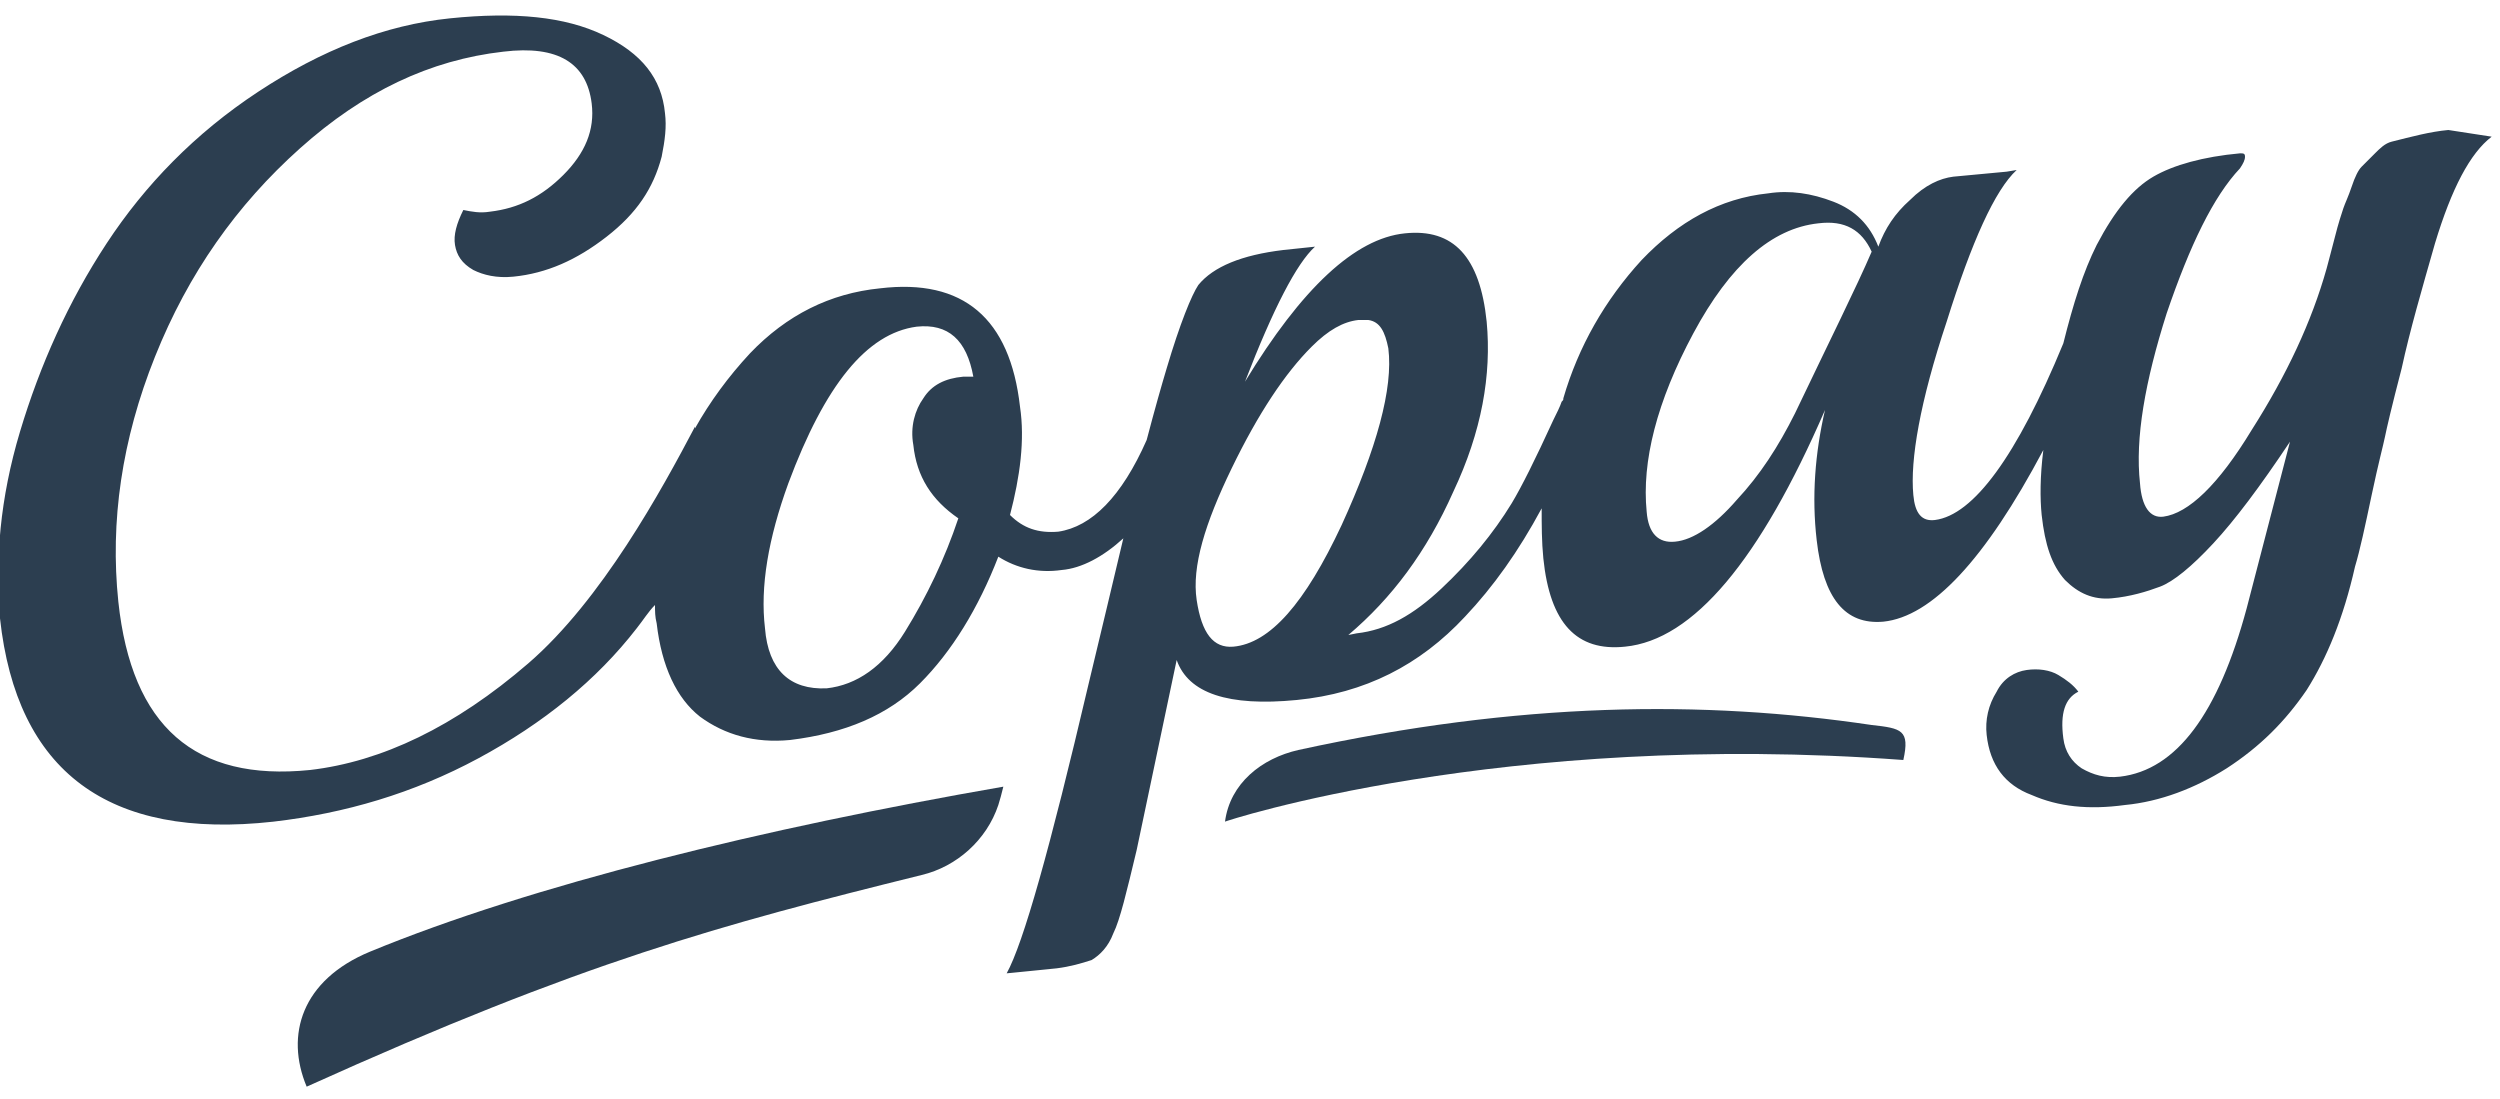
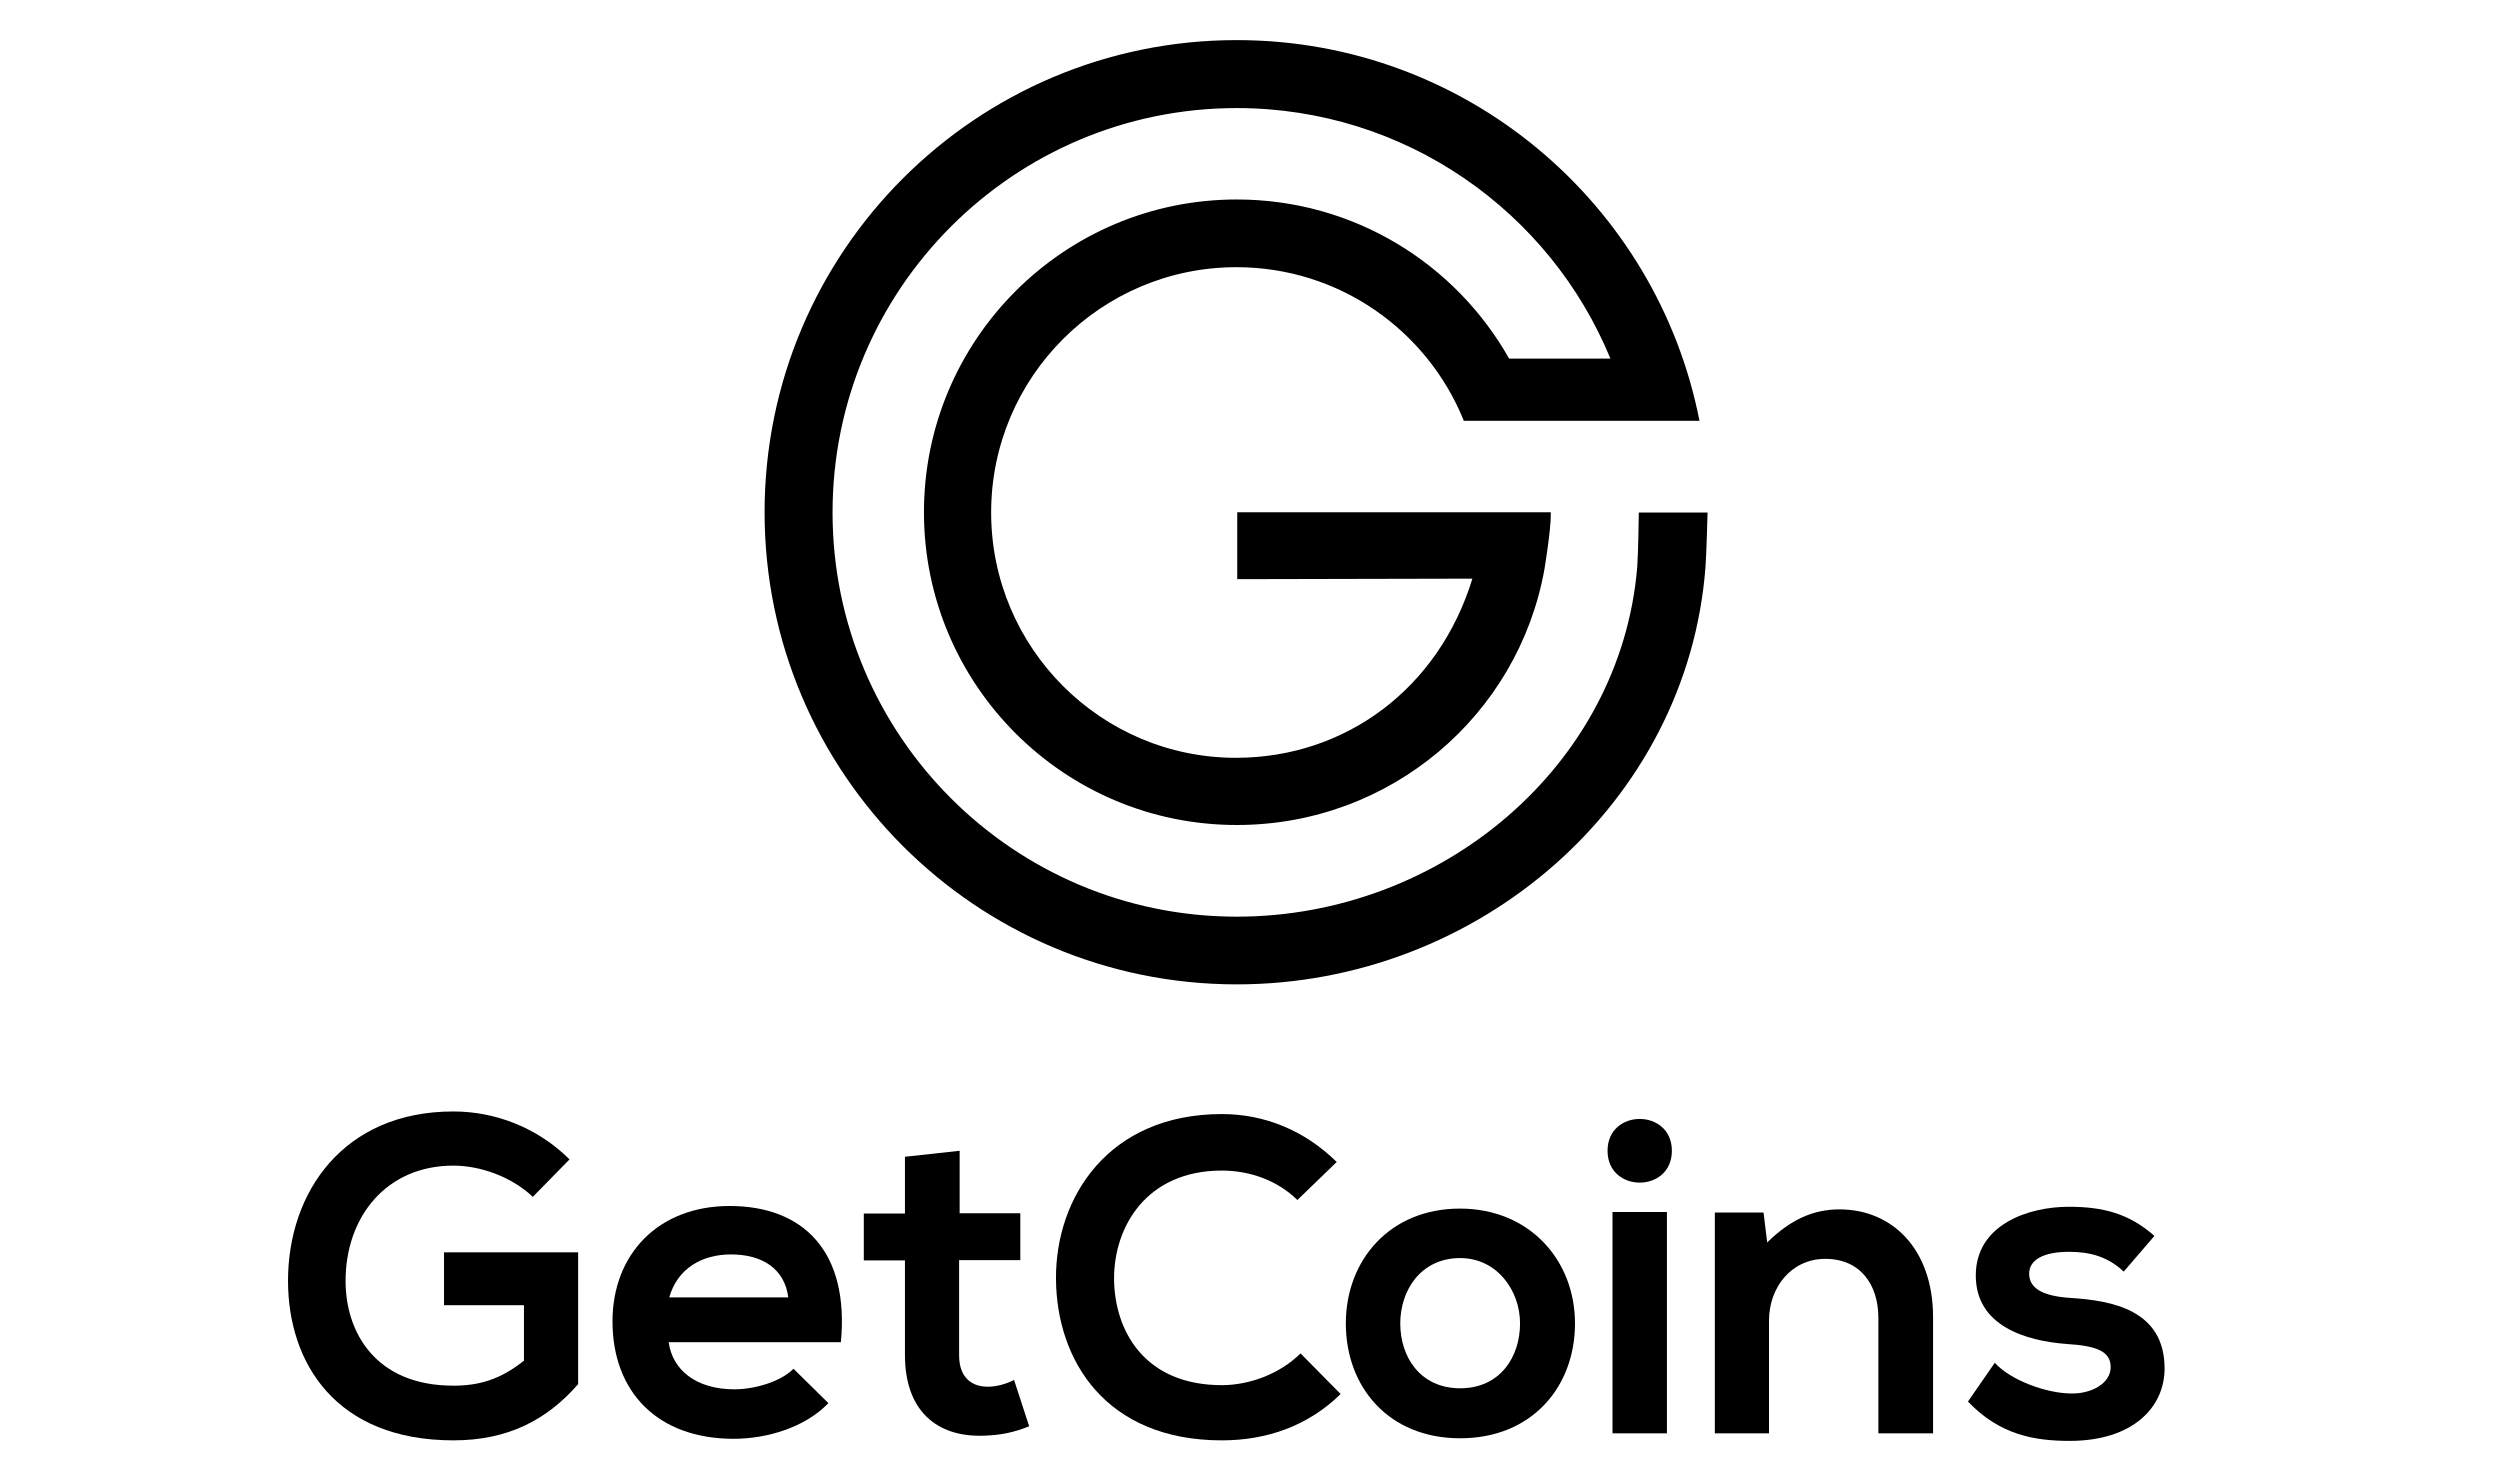
- <svg xmlns="http://www.w3.org/2000/svg" version="1.1" id="Capa_1" x="0px" y="0px" viewBox="-222 391.9 150 65.9" enable-background="new -222 391.9 150 65.9" xml:space="preserve">
-   <g id="Login">
-     <g id="Tour-1" transform="translate(-244, -476)">
-       <g id="download-3" transform="translate(244, 476)">
-         <path id="Shape_4_" fill="#2C3E50" d="M-75.1,399.7c-1.1,0.1-2.2,0.4-3.4,0.7c-0.4,0.1-0.7,0.4-1,0.7     c-0.3,0.3-0.6,0.6-0.8,0.8c-0.2,0.2-0.4,0.6-0.6,1.2c-0.2,0.6-0.4,1-0.5,1.3c-0.1,0.3-0.3,0.9-0.5,1.7c-0.2,0.8-0.4,1.5-0.5,1.9     c-0.9,3.2-2.4,6.4-4.5,9.7c-2,3.3-3.8,5-5.3,5.2c-0.8,0.1-1.3-0.6-1.4-2c-0.3-2.7,0.3-6.1,1.6-10.2c1.4-4.1,2.8-7,4.4-8.7     c0.2-0.3,0.3-0.5,0.3-0.7c0-0.2-0.1-0.2-0.3-0.2c-2.2,0.2-4,0.7-5.2,1.4c-1.2,0.7-2.3,2-3.4,4.1c-0.8,1.6-1.4,3.5-2,5.9     c-2.8,6.8-5.4,10.3-7.7,10.6c-0.8,0.1-1.2-0.4-1.3-1.5c-0.2-2.1,0.4-5.6,2-10.4c1.5-4.8,2.9-7.9,4.2-9.1l-0.6,0.1l-3.2,0.3     c-0.8,0.1-1.7,0.5-2.6,1.4c-0.9,0.8-1.5,1.7-1.9,2.8c-0.5-1.3-1.4-2.2-2.7-2.7c-1.3-0.5-2.6-0.7-3.9-0.5c-2.9,0.3-5.4,1.7-7.6,4     c-2.2,2.4-3.8,5.2-4.7,8.3c0,0.1,0,0.1-0.1,0.2c-0.1,0.3-0.3,0.7-0.5,1.1c-1.1,2.4-1.9,4-2.5,5c-1.1,1.8-2.5,3.5-4.2,5.1     s-3.3,2.5-5.1,2.7l-0.5,0.1c2.6-2.2,4.7-5,6.3-8.6c1.7-3.6,2.3-7,2-10.2c-0.4-3.9-2-5.6-4.9-5.3c-3,0.3-6.2,3.3-9.6,8.9     c1.7-4.4,3.1-7.1,4.2-8.1l-1.9,0.2c-2.5,0.3-4.2,1-5.1,2.1c-0.4,0.6-1.1,2.3-1.9,5c-0.3,1-0.7,2.4-1.2,4.3     c-1.5,3.4-3.3,5.2-5.3,5.5c-1.2,0.1-2.1-0.2-2.9-1c0.6-2.3,0.9-4.5,0.6-6.5c-0.6-5.3-3.4-7.7-8.4-7.1c-3,0.3-5.6,1.6-7.8,3.9     c-1.3,1.4-2.4,2.9-3.3,4.5c0,0,0,0,0-0.1c-2,3.8-5.6,10.4-10,14.2c-4.4,3.8-8.8,5.9-13.1,6.4c-6.9,0.7-10.7-2.6-11.5-10.1     c-0.5-4.8,0.2-9.7,2.2-14.7c2-5,4.9-9.1,8.7-12.5c3.8-3.4,7.8-5.3,12.2-5.8c3.3-0.4,5,0.7,5.3,3.1c0.2,1.6-0.4,3-1.7,4.3     c-1.3,1.3-2.7,2-4.4,2.2c-0.6,0.1-1.1,0-1.6-0.1c-0.4,0.8-0.6,1.5-0.5,2.1c0.1,0.6,0.4,1.1,1.1,1.5c0.6,0.3,1.4,0.5,2.4,0.4     c2-0.2,3.8-1,5.6-2.4s2.8-2.9,3.3-4.8c0.2-1,0.3-1.8,0.2-2.6c-0.2-2.1-1.4-3.6-3.7-4.7s-5.3-1.4-9.2-1c-3.9,0.4-7.7,1.9-11.5,4.4     c-3.8,2.5-6.8,5.6-9.1,9.1c-2.3,3.5-4,7.3-5.2,11.3c-1.2,4-1.5,7.7-1.2,11.2c1,9.2,6.5,13.3,16.4,12.2c4.3-0.5,8.4-1.7,12.3-3.8     c3.9-2.1,7.1-4.7,9.5-7.8c0.4-0.5,0.7-1,1.1-1.4c0,0.4,0,0.7,0.1,1.1c0.3,2.6,1.2,4.5,2.6,5.6c1.5,1.1,3.3,1.6,5.4,1.4     c3.3-0.4,5.9-1.5,7.8-3.4c1.9-1.9,3.5-4.5,4.7-7.6c1.1,0.7,2.4,1,3.8,0.8c1.2-0.1,2.5-0.8,3.7-1.9c-0.6,2.5-1.3,5.5-2.1,8.8     c-2.3,9.8-3.9,15.5-4.9,17.3l3-0.3c0.8-0.1,1.5-0.3,2.1-0.5c0.5-0.3,1-0.8,1.3-1.6c0.4-0.8,0.8-2.5,1.4-5l2.4-11.4     c0.7,2,3.1,2.8,7.2,2.4c4.1-0.4,7.4-2.1,10.1-5c1.7-1.8,3.2-3.9,4.6-6.5c0,1,0,2,0.1,3c0.4,3.9,2,5.6,4.9,5.3     c4.1-0.4,8.1-5.2,12-14.2c-0.6,2.6-0.8,5.2-0.5,7.8c0.4,3.5,1.7,5.1,4,4.9c2.9-0.3,6.1-3.7,9.6-10.3c-0.2,1.6-0.2,2.9-0.1,3.9     c0.2,1.8,0.6,3,1.4,3.9c0.8,0.8,1.7,1.2,2.8,1.1s2.1-0.4,2.9-0.7c0.8-0.3,1.9-1.2,3.2-2.6c1.3-1.4,2.8-3.4,4.6-6.1l-2.6,10     c-1.7,6.3-4.2,9.7-7.6,10.1c-0.9,0.1-1.6-0.1-2.3-0.5c-0.6-0.4-1-1-1.1-1.8c-0.2-1.5,0.1-2.4,0.9-2.8c-0.3-0.4-0.7-0.7-1.2-1     s-1.2-0.4-1.9-0.3c-0.7,0.1-1.4,0.5-1.8,1.3c-0.5,0.8-0.7,1.7-0.6,2.6c0.2,1.8,1.1,3,2.7,3.6c1.6,0.7,3.4,0.9,5.6,0.6     c2.1-0.2,4.2-1,6.1-2.2c2-1.3,3.5-2.8,4.8-4.7c1.2-1.9,2.2-4.3,2.9-7.4c0.3-1,0.6-2.4,1-4.3c0.4-1.9,0.7-3,0.8-3.5     c0.1-0.5,0.4-1.8,1-4.1c0.5-2.3,1.2-4.7,2-7.5c1-3.3,2.1-5.4,3.4-6.4L-75.1,399.7L-75.1,399.7z M-164.2,414.5     c-1.1,0.1-1.9,0.5-2.4,1.3c-0.5,0.7-0.8,1.7-0.6,2.8c0.2,1.9,1.1,3.3,2.7,4.4c-0.8,2.4-1.9,4.7-3.2,6.8c-1.3,2.1-2.9,3.2-4.7,3.4     c-2.2,0.1-3.5-1.1-3.7-3.6c-0.3-2.5,0.2-5.4,1.4-8.7c2.2-5.9,4.7-9,7.7-9.4c1.9-0.2,3,0.8,3.4,3L-164.2,414.5L-164.2,414.5z      M-148,430.7c-1.2,0.1-1.9-0.8-2.2-2.8s0.5-4.6,2.1-7.9c1.6-3.3,3.2-5.7,4.8-7.3c1-1,1.9-1.5,2.8-1.6c0.3,0,0.4,0,0.6,0     c0.7,0.1,1,0.7,1.2,1.7c0.3,2.4-0.7,6-2.8,10.6C-143.7,428.1-145.8,430.5-148,430.7L-148,430.7z M-114.3,416.7     c-1,2-2.1,3.7-3.5,5.2c-1.3,1.5-2.6,2.4-3.7,2.5c-1,0.1-1.6-0.5-1.7-1.8c-0.3-3,0.6-6.6,2.8-10.7c2.2-4.1,4.7-6.3,7.5-6.6     c1.6-0.2,2.6,0.4,3.2,1.7C-110.6,409.1-112.2,412.3-114.3,416.7L-114.3,416.7z" />
-         <path id="Shape_5_" fill="#2C3E50" d="M-161.8,439.1c-14.4,2.5-28.3,5.9-38,9.9     c-4.1,1.7-5.1,5-3.8,8.1c16.6-7.5,24.8-9.7,36.9-12.7c2.1-0.5,3.9-2.1,4.6-4.2C-162,439.9-161.9,439.5-161.8,439.1L-161.8,439.1z     " />
-         <path id="Shape_6_" fill="#2C3E50" d="M-107.8,437.5c0.4-1.8-0.1-1.9-1.9-2.1     c-10.1-1.5-21.1-1.4-34.4,1.5c-2.2,0.5-4.1,2-4.4,4.3C-148.6,441.2-131.9,435.7-107.8,437.5L-107.8,437.5L-107.8,437.5z" />
+ <svg xmlns="http://www.w3.org/2000/svg" version="1.1" id="Capa_1" x="0px" y="0px" viewBox="0 0 960 560" style="enable-background:new 0 0 960 560;" xml:space="preserve">
+   <style type="text/css">
+ 	.st0{display:none;}
+ 	.st1{display:inline;}
+ </style>
+   <g>
+     <g>
+       <ellipse class="st0" cx="474.7" cy="196.7" rx="92.5" ry="92.6" />
+       <path class="st0" d="M593.1,217.8C593.1,217.8,593.1,217.8,593.1,217.8C593.1,217.8,593.1,217.8,593.1,217.8L593.1,217.8z" />
+       <g>
+         <path d="M629.3,196.7c0,0-0.2,15.8-0.6,21C622.4,294,553.5,352,474.9,352c-85.7,0-155.2-69.5-155.2-155.2S389.2,41.5,474.9,41.5     c64.8,0,120.3,39.8,143.5,96.2h-38.9c-20.6-36.5-59.7-61.1-104.6-61.1c-66.3,0-120.1,53.8-120.1,120.1s53.8,120.1,120.1,120.1     c59.1,0,108.2-42.2,118.2-98.4c0-0.1,2.4-14.6,2.4-20.5c0-0.8,0-1.2,0-1.2l-120.4,0v25.7l90.3-0.2c-13,42.4-48.9,68.7-90.6,68.8     c-52,0.1-94.2-42.2-94.2-94.2s42.2-94.2,94.2-94.2c39.5,0,73.2,24.3,87.2,58.7v0.3H626c0,0,0,0,0,0h26.6     C636.3,78.3,563,15.4,474.9,15.4c-100.1,0-181.3,81.2-181.3,181.3S374.8,378,474.9,378c93,0,173.1-69.7,180-160.2     c0.4-5.2,0.8-21,0.8-21H629.3z" />
+       </g>
+       <g class="st0">
+         <line class="st1" x1="474.7" y1="-0.1" x2="474.7" y2="384.2" />
+       </g>
+     </g>
+     <g>
+       <g>
+         <path d="M204.6,459.6c-8.1-7.7-20.1-12-30.5-12c-25.7,0-41.4,19.6-41.4,44.3c0,19.7,11.5,40.2,41.4,40.2c9.4,0,17.7-2.1,27.1-9.6     v-21.3h-30.7v-20.3h51.5v50.6c-11.8,13.6-26.8,21.6-47.9,21.6c-45.1,0-63.5-29.7-63.5-61.3c0-33.8,21.1-65,63.5-65     c16.1,0,32.3,6.2,44.6,18.4L204.6,459.6z" />
+         <path d="M256.8,515.5c1.4,10.5,10.5,18,25.2,18c7.7,0,17.8-2.9,22.7-7.9l13.4,13.2c-8.9,9.3-23.5,13.7-36.4,13.7     c-29.2,0-46.5-18-46.5-45.1c0-25.7,17.5-44.3,45-44.3c28.3,0,46,17.5,42.7,52.3H256.8z M302.7,498.2c-1.4-11-10-16.5-22-16.5     c-11.3,0-20.6,5.5-23.7,16.5H302.7z" />
+         <path d="M368.5,441.9v24h23.3v18h-23.5v36.6c0,8.1,4.5,12,11,12c3.3,0,7-1,10.1-2.6l5.8,17.8c-6,2.4-11,3.4-17.3,3.6     c-18.4,0.7-30.4-9.8-30.4-30.9V484h-15.8v-18h15.8v-21.8L368.5,441.9z" />
+         <path d="M514.8,535.3c-12.4,12.2-28.3,17.8-45.6,17.8c-44.6,0-63.5-30.7-63.7-62c-0.2-31.4,20.2-63.3,63.7-63.3     c16.3,0,31.7,6.2,44.1,18.4l-15.1,14.6c-7.9-7.7-18.5-11.3-29-11.3c-29,0-41.5,21.6-41.4,41.7c0.2,19.9,11.7,40.7,41.4,40.7     c10.5,0,22.3-4.3,30.2-12.2L514.8,535.3z" />
+         <path d="M604.8,508.2c0,24.4-16.6,44.1-44.1,44.1s-43.9-19.7-43.9-44.1c0-24.2,16.8-44.1,43.8-44.1     C587.4,464.1,604.8,484,604.8,508.2z M537.7,508.2c0,12.9,7.7,24.9,23,24.9s23-12,23-24.9c0-12.7-8.9-25.1-23-25.1     C545.6,483.1,537.7,495.5,537.7,508.2z" />
+         <path d="M642,441.9c0,16.3-24.7,16.3-24.7,0S642,425.6,642,441.9z M619.2,465.4v85h20.9v-85H619.2z" />
+         <path d="M721.3,550.4v-44.3c0-12.9-7-22.7-20.4-22.7c-12.9,0-21.6,10.8-21.6,23.7v43.3h-20.8v-84.8h18.7l1.4,11.5     c8.6-8.4,17.2-12.7,27.8-12.7c19.9,0,35.9,14.9,35.9,41.5v44.5H721.3z" />
+         <path d="M815.5,488.3c-6-5.7-12.9-7.6-20.9-7.6c-10,0-15.4,3.1-15.4,8.4c0,5.5,5,8.6,15.8,9.3c16,1,36.2,4.6,36.2,27.1     c0,14.9-12.2,27.8-36.4,27.8c-13.4,0-26.8-2.2-39.1-15.1l10.3-14.9c6,6.7,19.7,11.7,29.2,11.8c7.9,0.2,15.3-3.9,15.3-10.1     c0-5.8-4.8-8.2-16.8-8.9c-16-1.2-35-7-35-26.3c0-19.6,20.2-26.4,35.7-26.4c13.2,0,23.2,2.6,32.9,11.2L815.5,488.3z" />
      </g>
    </g>
  </g>
</svg>
